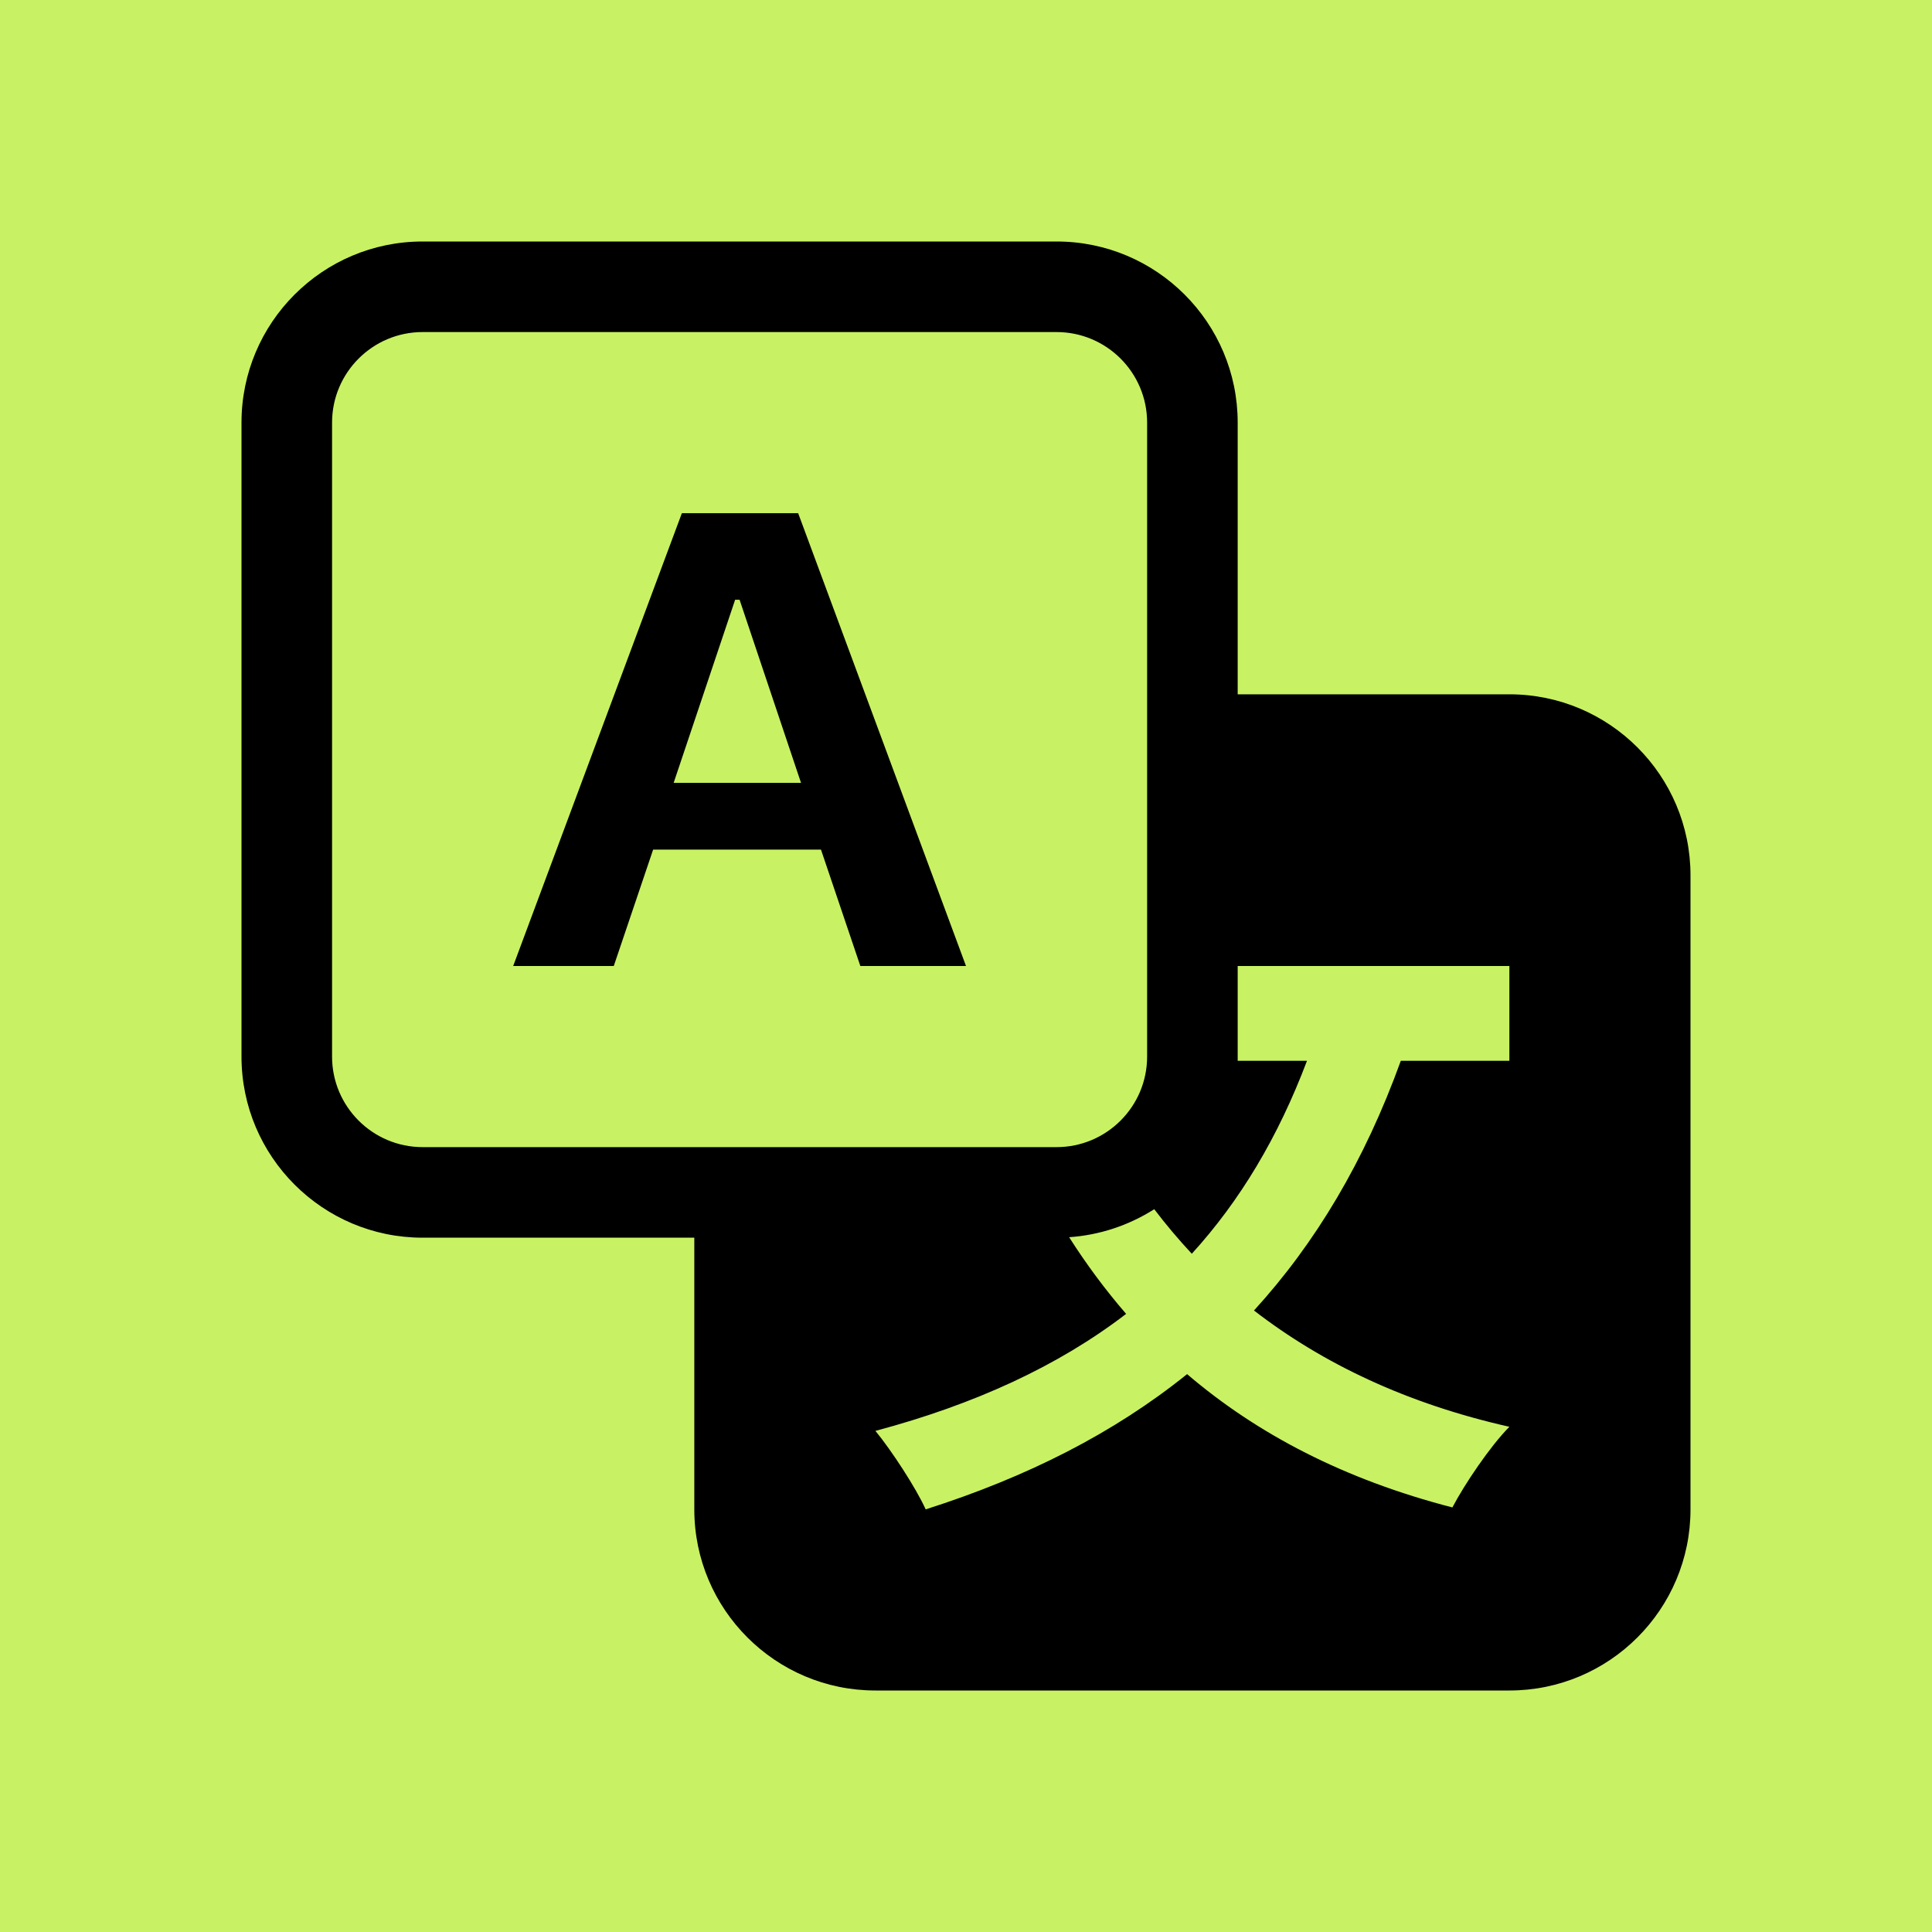
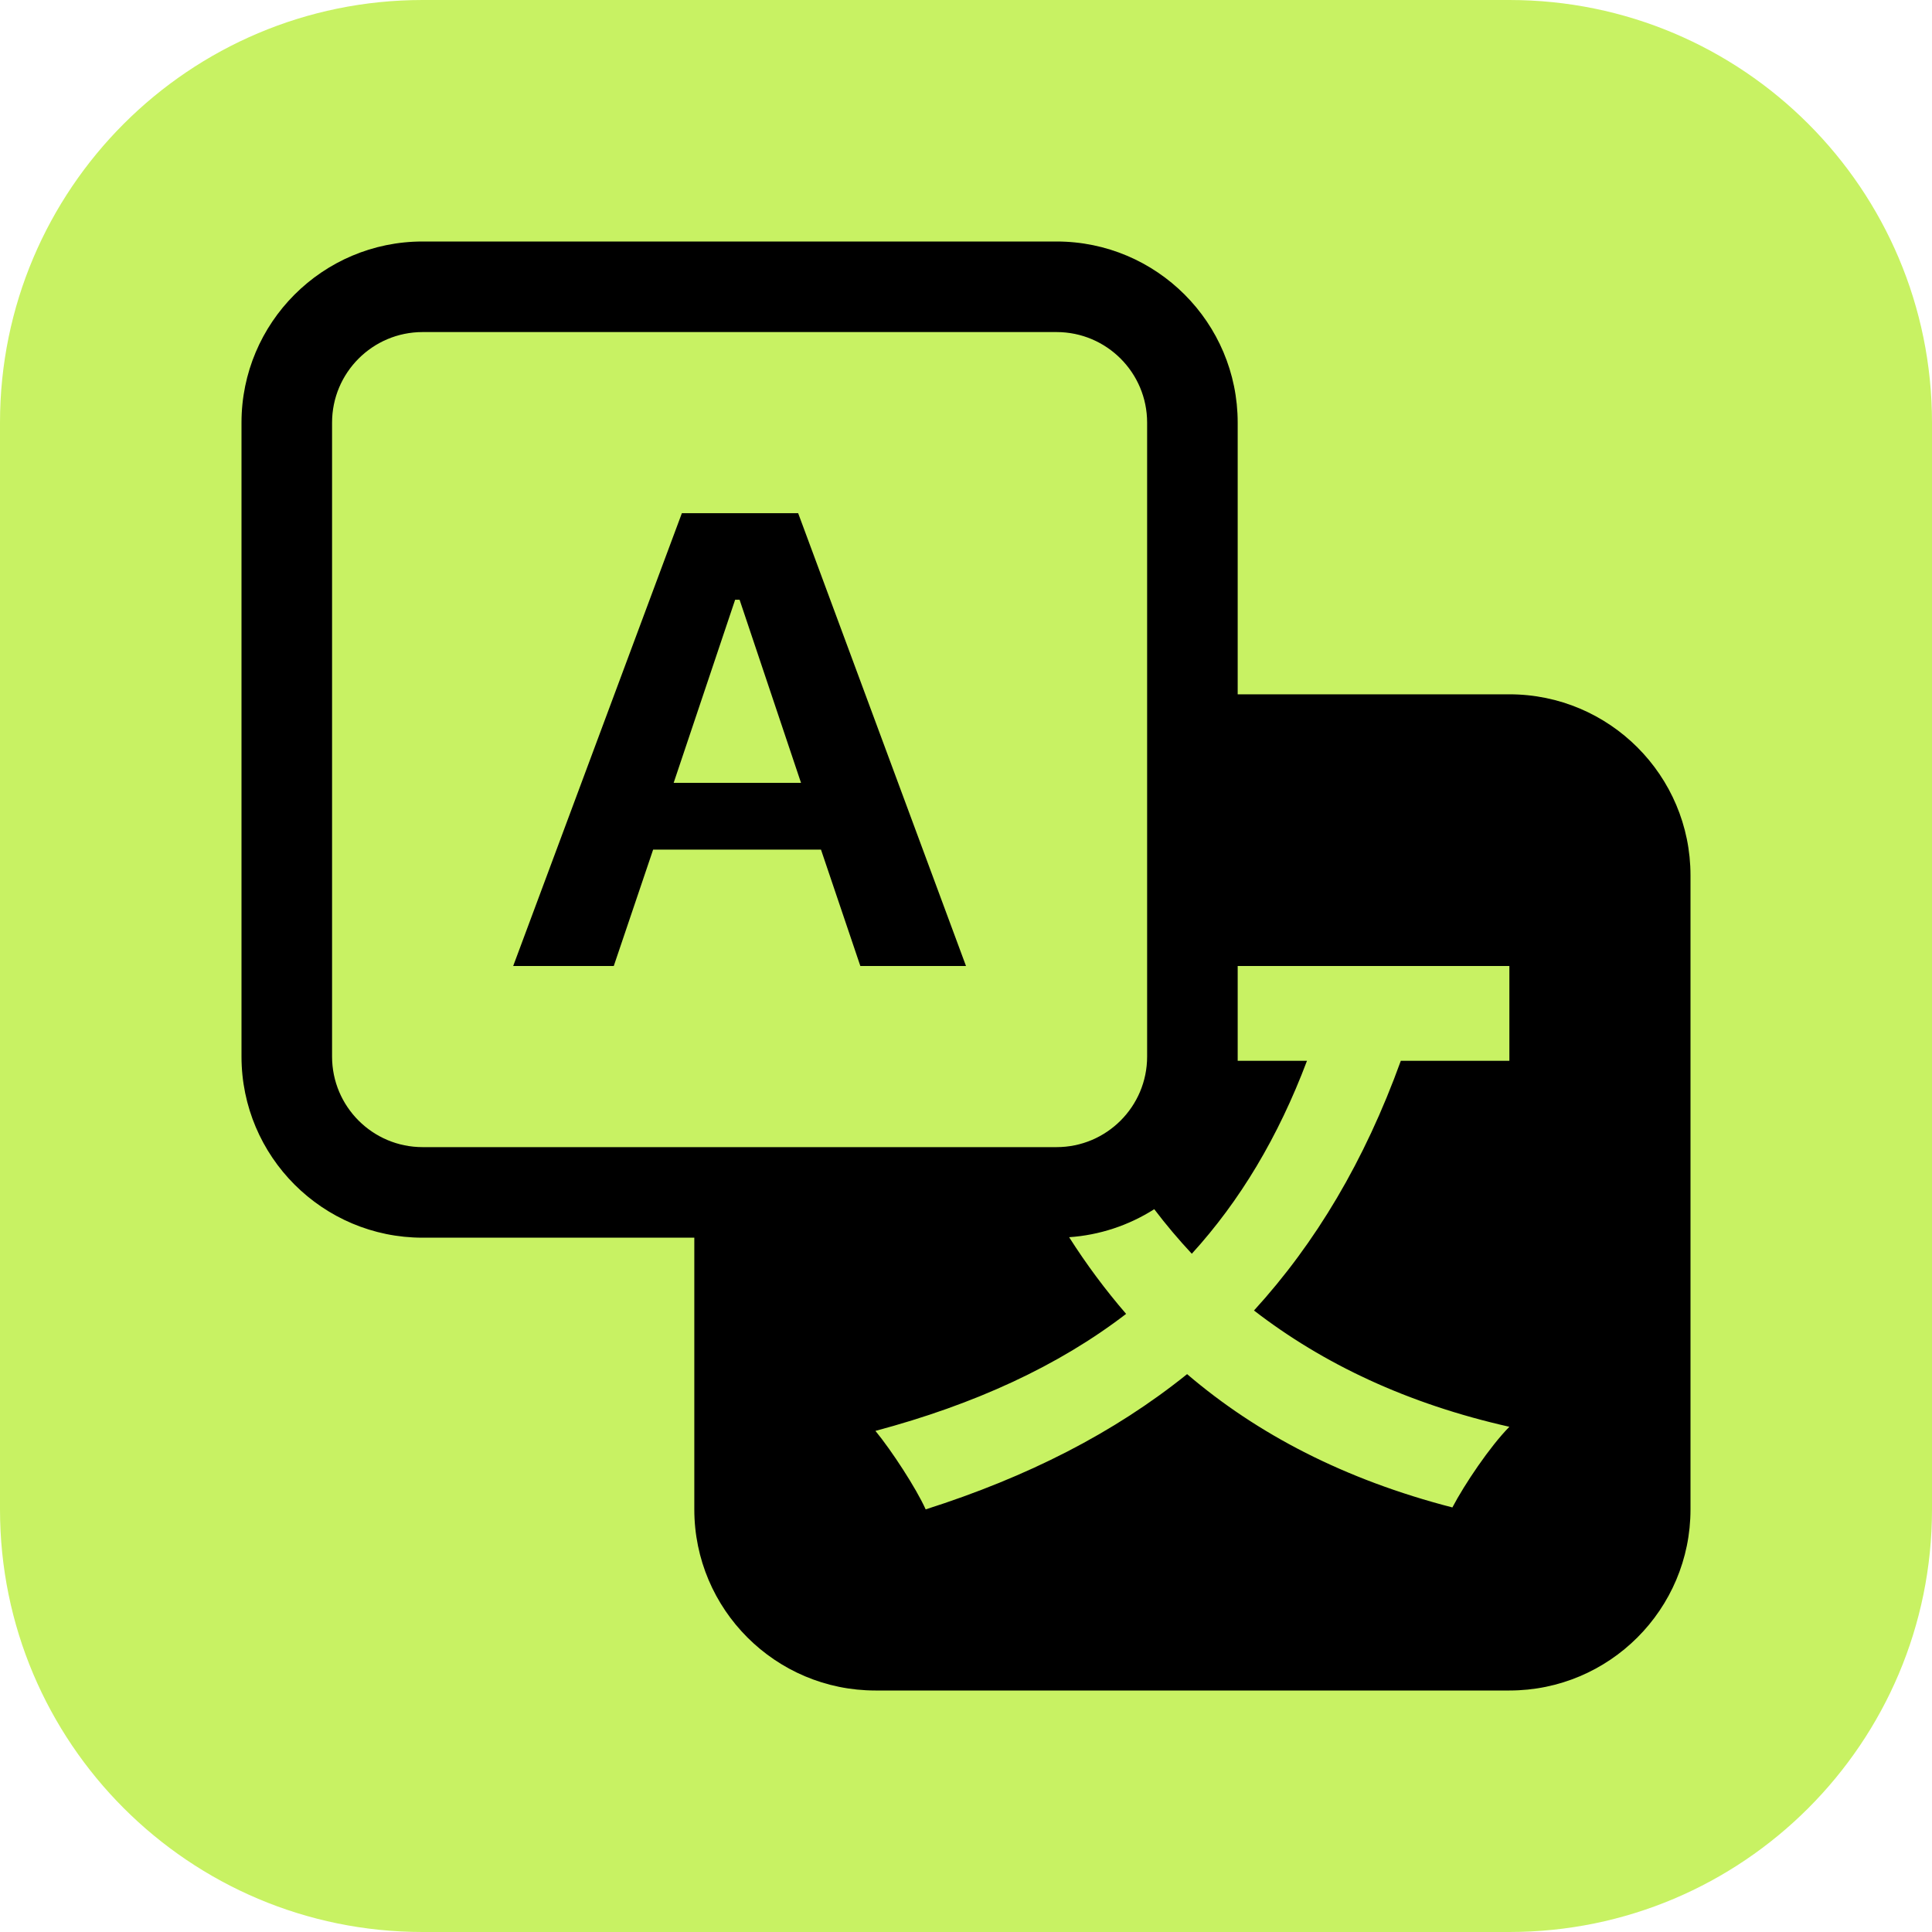
<svg xmlns="http://www.w3.org/2000/svg" width="16" height="16" fill="currentColor" class="bi bi-translate" viewBox="0 0 16 16">
-   <rect width="16" height="16" style="fill: rgb(200, 242, 99);" />
+   <rect width="16" height="16" style="fill: rgb(200, 242, 99);" rx="3.5" ry="3.5" />
  <path d="M 5.409 7.036 L 5.083 8 L 4.25 8 L 5.647 4.25 L 6.61 4.25 L 8 8 L 7.125 8 L 6.799 7.036 L 5.409 7.036 Z M 6.634 6.484 L 6.125 4.967 L 6.088 4.967 L 5.579 6.483 L 6.635 6.483 L 6.634 6.484 Z" />
  <path d="M 2 3.5 C 2 2.672 2.672 2 3.5 2 L 8.75 2 C 9.578 2 10.25 2.672 10.25 3.5 L 10.25 5.75 L 12.5 5.75 C 13.328 5.75 14 6.422 14 7.25 L 14 12.5 C 14 13.328 13.328 14 12.5 14 L 7.25 14 C 6.422 14 5.75 13.328 5.75 12.5 L 5.75 10.25 L 3.5 10.25 C 2.672 10.25 2 9.578 2 8.75 L 2 3.5 Z M 3.5 2.75 C 3.086 2.75 2.75 3.086 2.75 3.5 L 2.75 8.75 C 2.75 9.164 3.086 9.5 3.5 9.5 L 8.75 9.5 C 9.164 9.5 9.5 9.164 9.5 8.75 L 9.5 3.5 C 9.5 3.086 9.164 2.75 8.75 2.75 L 3.5 2.75 Z M 8.854 10.246 C 8.998 10.472 9.155 10.683 9.326 10.881 C 8.765 11.312 8.071 11.631 7.25 11.85 C 7.384 12.013 7.588 12.326 7.666 12.5 C 8.51 12.231 9.226 11.867 9.831 11.38 C 10.414 11.878 11.135 12.253 12.028 12.484 C 12.128 12.293 12.339 11.979 12.5 11.816 C 11.656 11.626 10.957 11.295 10.385 10.853 C 10.896 10.293 11.301 9.615 11.601 8.785 L 12.5 8.785 L 12.5 8 L 10.25 8 L 10.25 8.785 L 10.824 8.785 C 10.585 9.418 10.269 9.945 9.87 10.383 C 9.76 10.265 9.656 10.142 9.559 10.014 C 9.347 10.149 9.104 10.229 8.854 10.246 Z" />
</svg>
